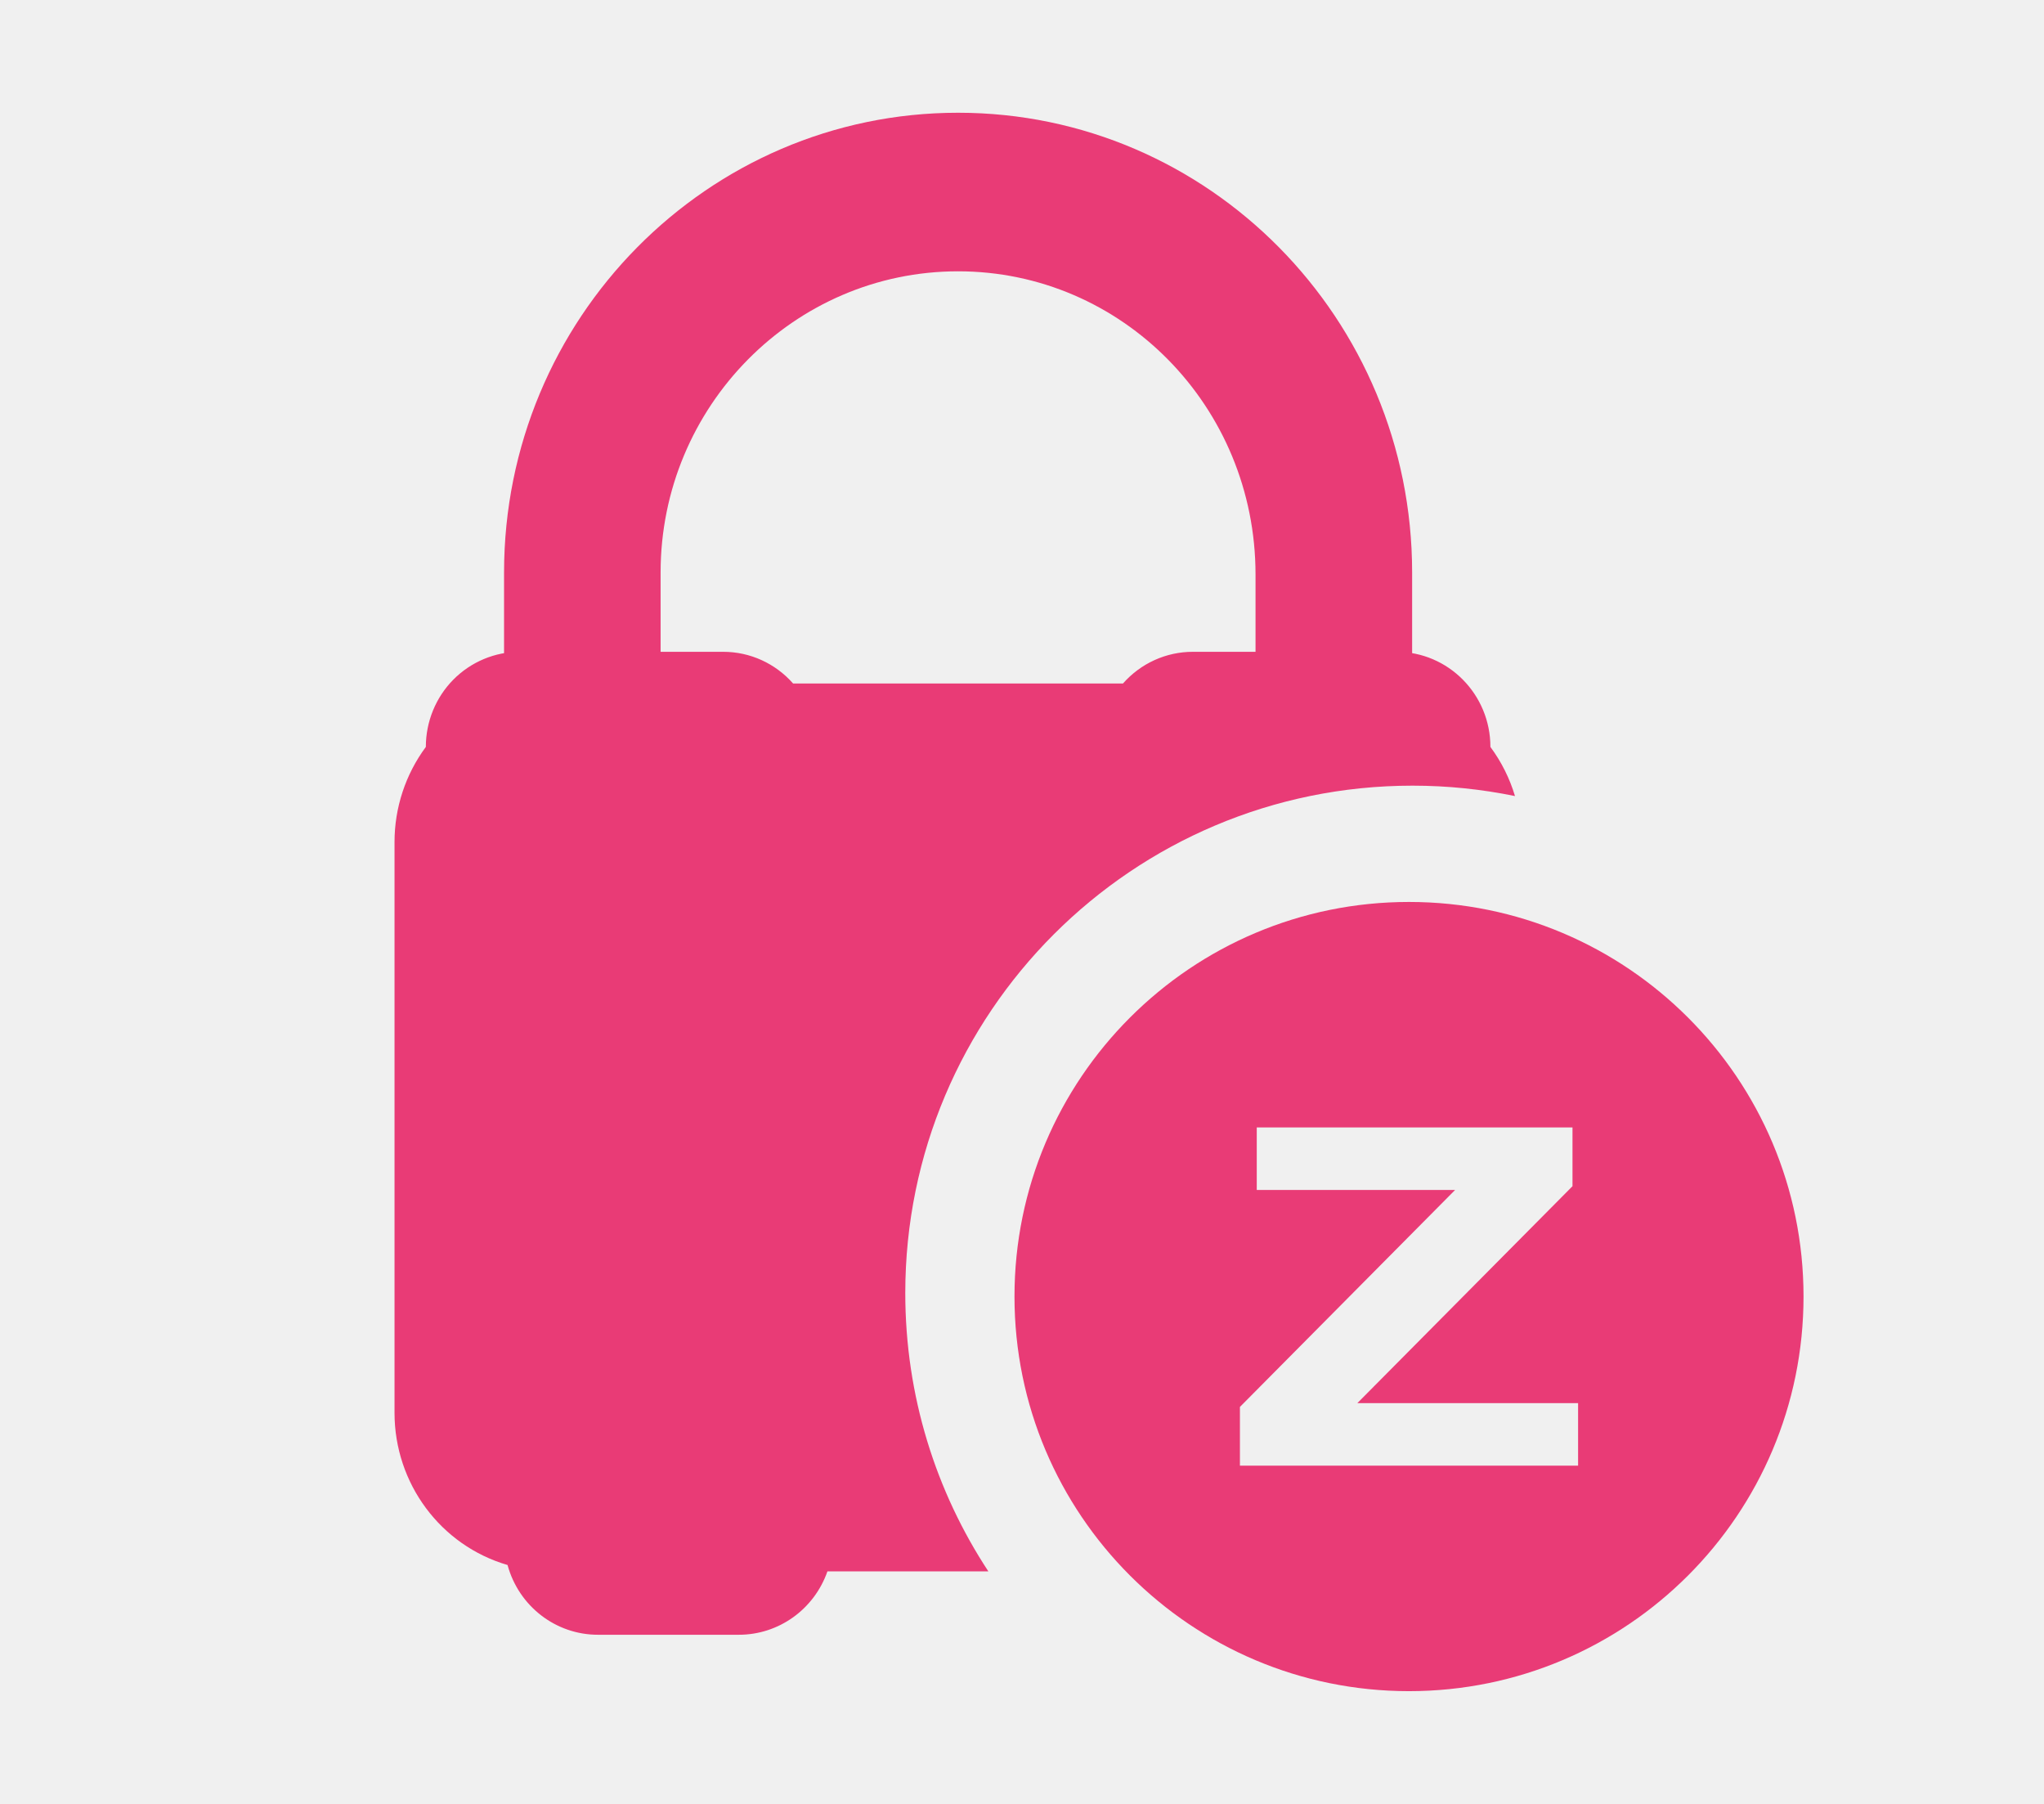
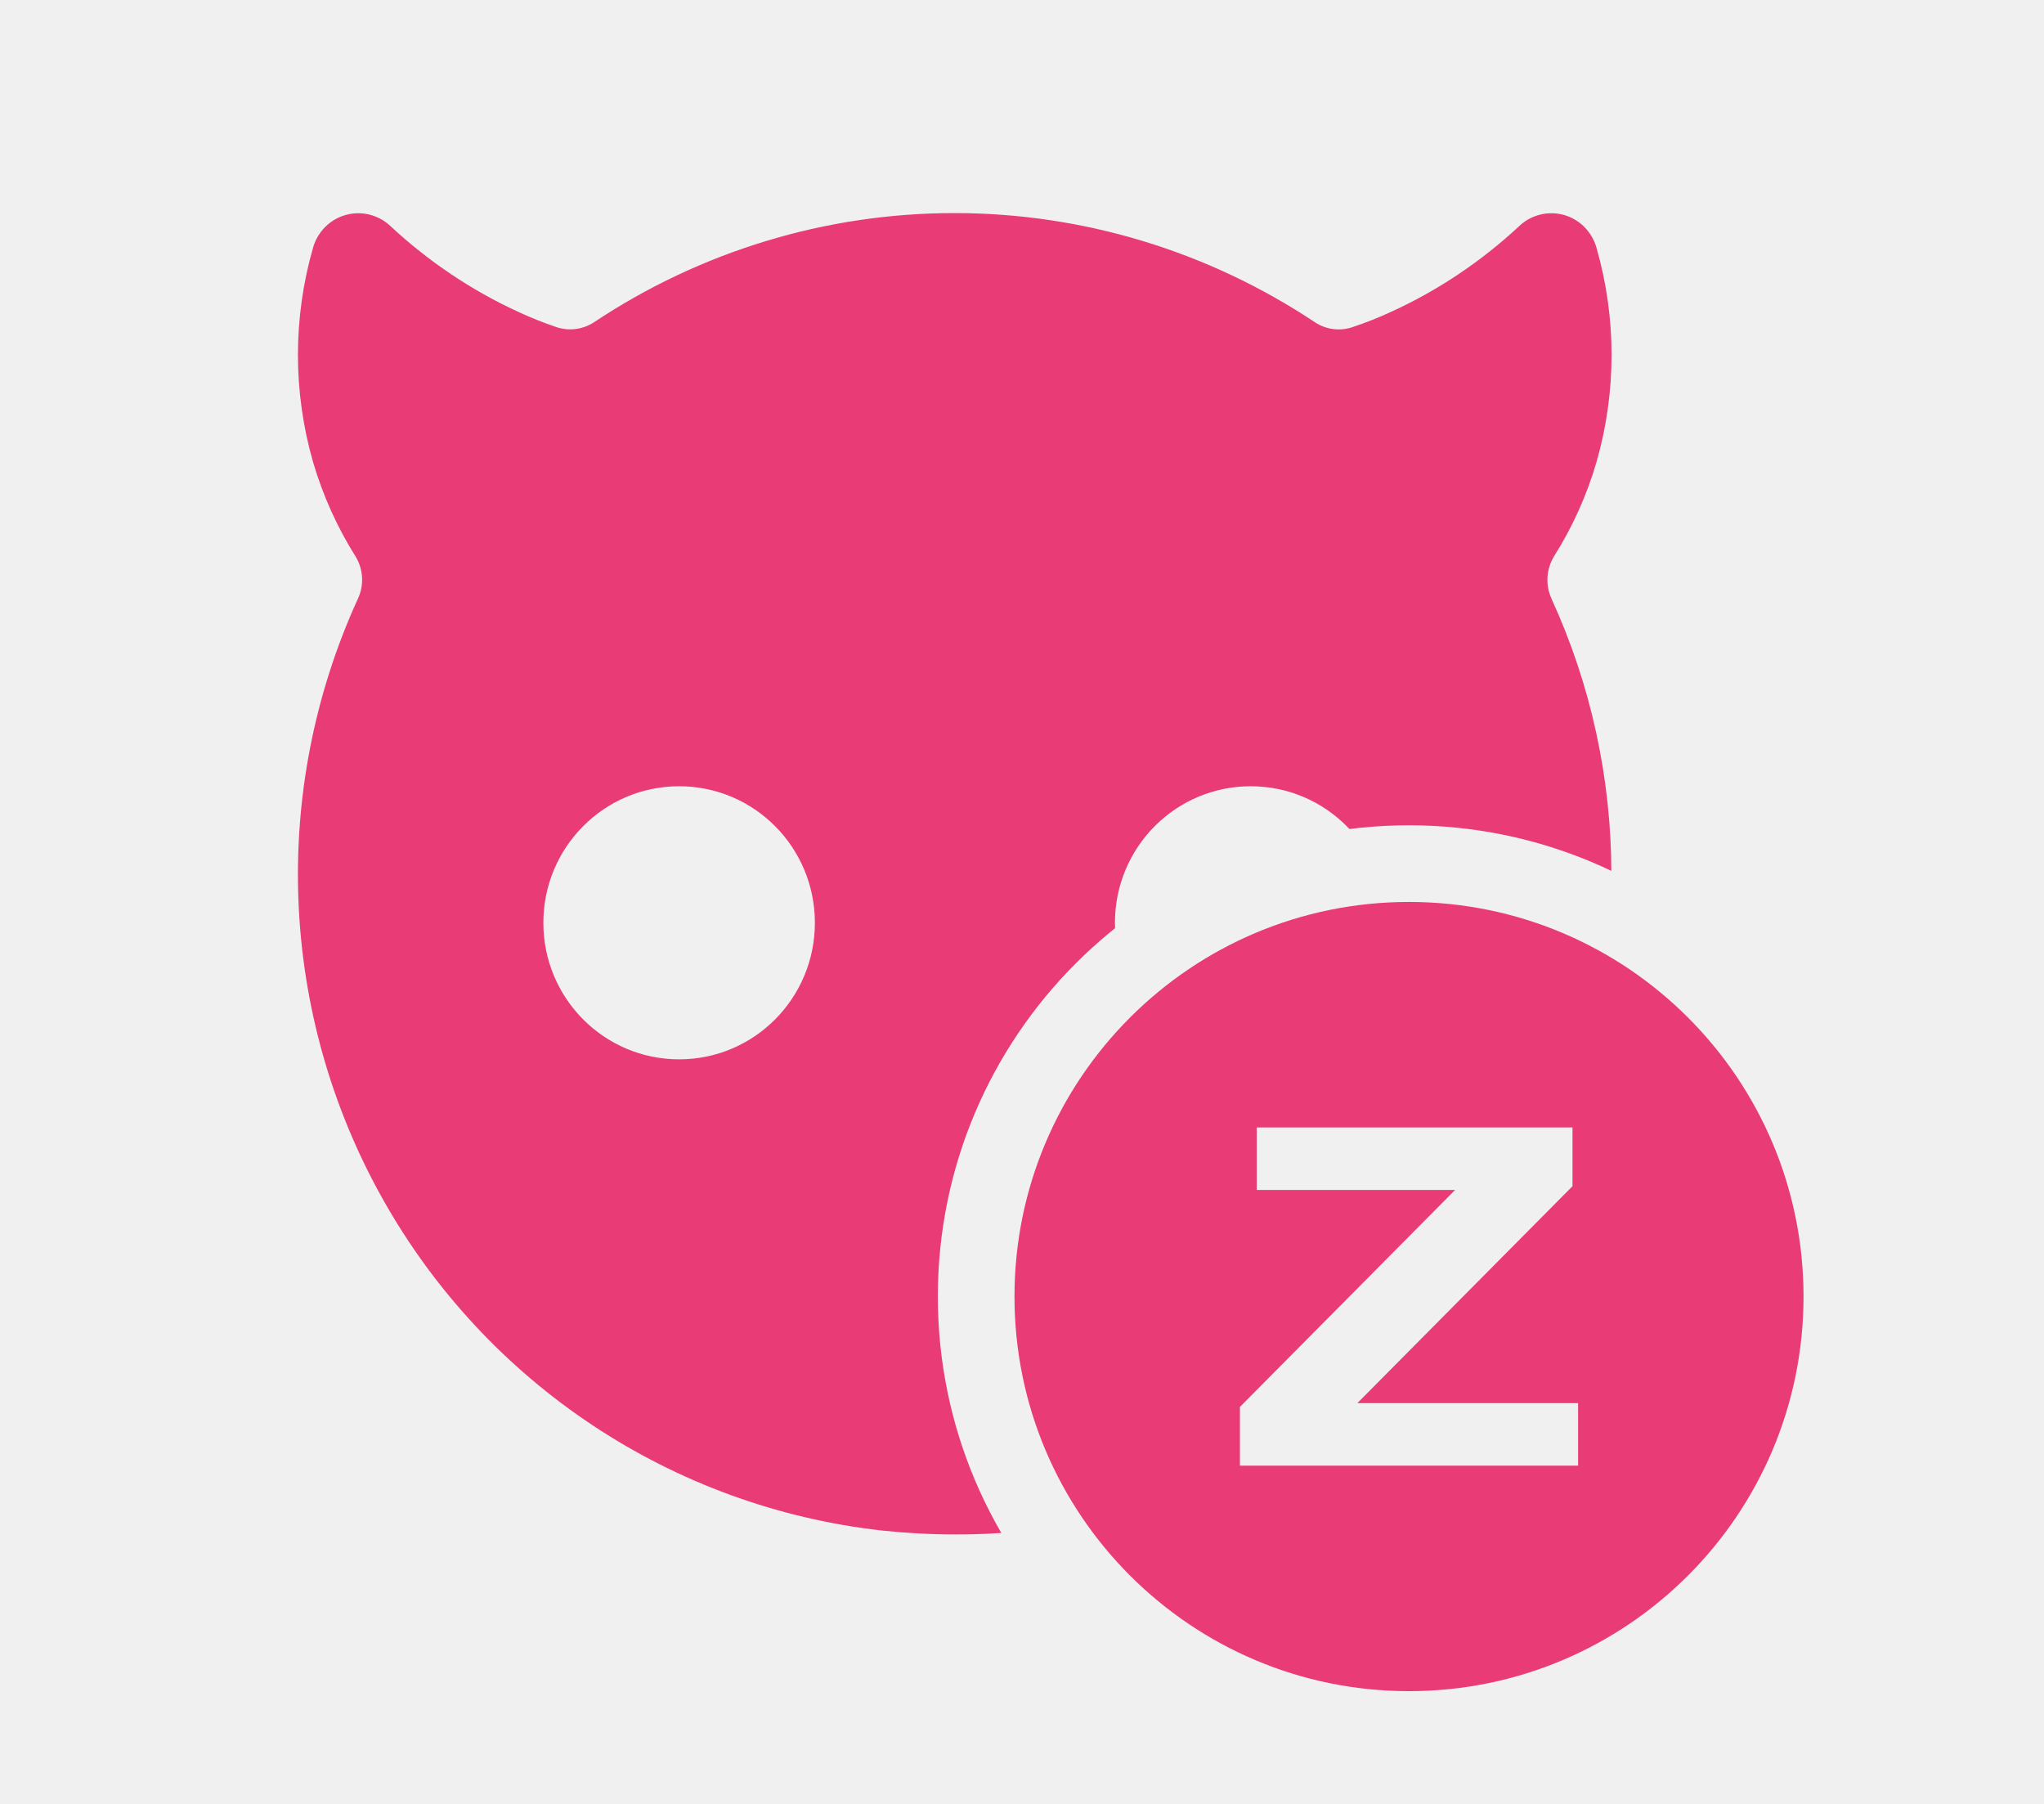
<svg xmlns="http://www.w3.org/2000/svg" width="34px" height="30px" viewBox="0 0 34 30" version="1.1">
+   <defs>
+     <mask id="kyn-cut-wide-colored-snoozed" maskUnits="userSpaceOnUse" x="-10" y="-10" width="54.0" height="50.0">
+       <rect x="-10" y="-10" width="54.0" height="50.0" fill="#fff" />
+       <g fill="#000" stroke="#000" stroke-width="2.550" stroke-linejoin="round" stroke-linecap="round">
+         <g transform="translate(16.875, 15)" fill-rule="nonzero">
+           <path d="M6.562,0 C10.187,0 13.125,2.938 13.125,6.562 C13.125,10.187 10.187,13.125 6.562,13.125 C2.938,13.125 0,10.187 0,6.562 C0,2.938 2.938,0 6.562,0 Z M9.282,3.75 L4.03,3.75 L4.03,4.79 L7.329,4.79 L3.75,8.398 L3.75,9.375 L9.375,9.375 L9.375,8.335 L5.703,8.335 L9.282,4.727 L9.282,3.75 Z" />
+         </g>
+       </g>
+     </mask>
+   </defs>
  <g id="Snoozed" stroke="none" stroke-width="1" fill="none" fill-rule="evenodd">
-     <g id="Brand_Mascot-Copy-8" transform="translate(6.5625, 1.875)" fill="#E93B76" fill-rule="nonzero">
-       <g id="Lock" transform="translate(-0, 0)">
-         <path d="M4.426,8.998 L4.426,7.646 C4.426,4.884 6.646,2.637 9.374,2.637 C12.103,2.637 14.322,4.884 14.322,7.68 L14.322,8.998 L16.927,8.998 L16.927,7.646 C16.927,3.423 13.541,0 9.374,0 C5.208,0 1.822,3.423 1.822,7.646 L1.822,8.998 L4.426,8.998 Z" id="Path_30" />
-         <path d="M5.469,8.965 C5.913,8.965 6.335,9.157 6.63,9.492 L6.63,9.492 L12.117,9.492 C12.413,9.156 12.837,8.964 13.281,8.965 L13.281,8.965 L16.667,8.965 C17.53,8.966 18.229,9.674 18.229,10.547 C18.413,10.795 18.55,11.071 18.638,11.364 C18.087,11.251 17.517,11.191 16.934,11.191 C12.274,11.191 8.496,14.969 8.496,19.629 C8.496,21.338 9.004,22.929 9.878,24.258 L7.201,24.258 C6.98,24.889 6.391,25.312 5.729,25.312 L5.729,25.312 L3.385,25.312 C2.683,25.313 2.067,24.838 1.88,24.152 C0.766,23.827 -0,22.795 9.21557053e-08,21.621 L9.21557053e-08,21.621 L9.21557053e-08,12.129 C9.21557053e-08,11.558 0.183,11.003 0.521,10.547 C0.521,10.127 0.685,9.725 0.978,9.428 C1.271,9.132 1.669,8.965 2.083,8.965 L2.083,8.965 Z" id="Combined-Shape" />
+     <g>
+       <g id="Kyn_Cat" mask="url(#kyn-cut-wide-colored-snoozed)">
+         <path d="m28.249 17.306c-.145-.311-.122-.674.058-.965.412-.654.734-1.367.95-2.108.457-1.583.457-3.264 0-4.848-.103-.353-.38-.631-.731-.729-.354-.097-.734-.006-1.001.246-.857.797-1.832 1.454-2.894 1.937-.286.133-.567.243-.847.337-.287.104-.605.068-.86-.097C20.512 9.472 17.685 8.614 14.794 8.614 11.903 8.614 9.076 9.472 6.665 11.078 6.407 11.243 6.088 11.279 5.802 11.175 5.528 11.082 5.251 10.972 4.965 10.839 3.905 10.353 2.933 9.696 2.08 8.902 1.809 8.65 1.433 8.559 1.079 8.656.724 8.753.448 9.032.344 9.385c-.457 1.584-.457 3.261 0 4.845.219.745.538 1.454.95 2.111.18.288.203.648.061.955-1.987 4.343-1.777 9.382.563 13.54 2.341 4.161 6.529 6.933 11.253 7.458.55.058 1.101.087 1.652.087 3.645.01 7.164-1.35 9.862-3.812 3.123-2.824 4.91-6.849 4.91-11.072 0-2.137-.457-4.252-1.349-6.195zM8.59 27.678c-1.69 0-3.059-1.376-3.059-3.076s1.368-3.076 3.059-3.076 3.059 1.376 3.059 3.076-1.368 3.076-3.059 3.076zm12.879 0c-1.69 0-3.059-1.376-3.059-3.076s1.368-3.076 3.059-3.076 3.059 1.376 3.059 3.076-1.368 3.076-3.059 3.076z" transform="translate(4.9551 -2.8156) scale(0.73824)" fill="#E93B76" />
      </g>
    </g>
    <g id="Group" transform="translate(16.875, 15)" fill="#E93B76" fill-rule="nonzero">
      <path d="M6.562,0 C10.187,0 13.125,2.938 13.125,6.562 C13.125,10.187 10.187,13.125 6.562,13.125 C2.938,13.125 0,10.187 0,6.562 C0,2.938 2.938,0 6.562,0 Z M9.282,3.75 L4.03,3.75 L4.03,4.79 L7.329,4.79 L3.75,8.398 L3.75,9.375 L9.375,9.375 L9.375,8.335 L5.703,8.335 L9.282,4.727 L9.282,3.75 Z" id="Combined-Shape" />
    </g>
  </g>
</svg>
